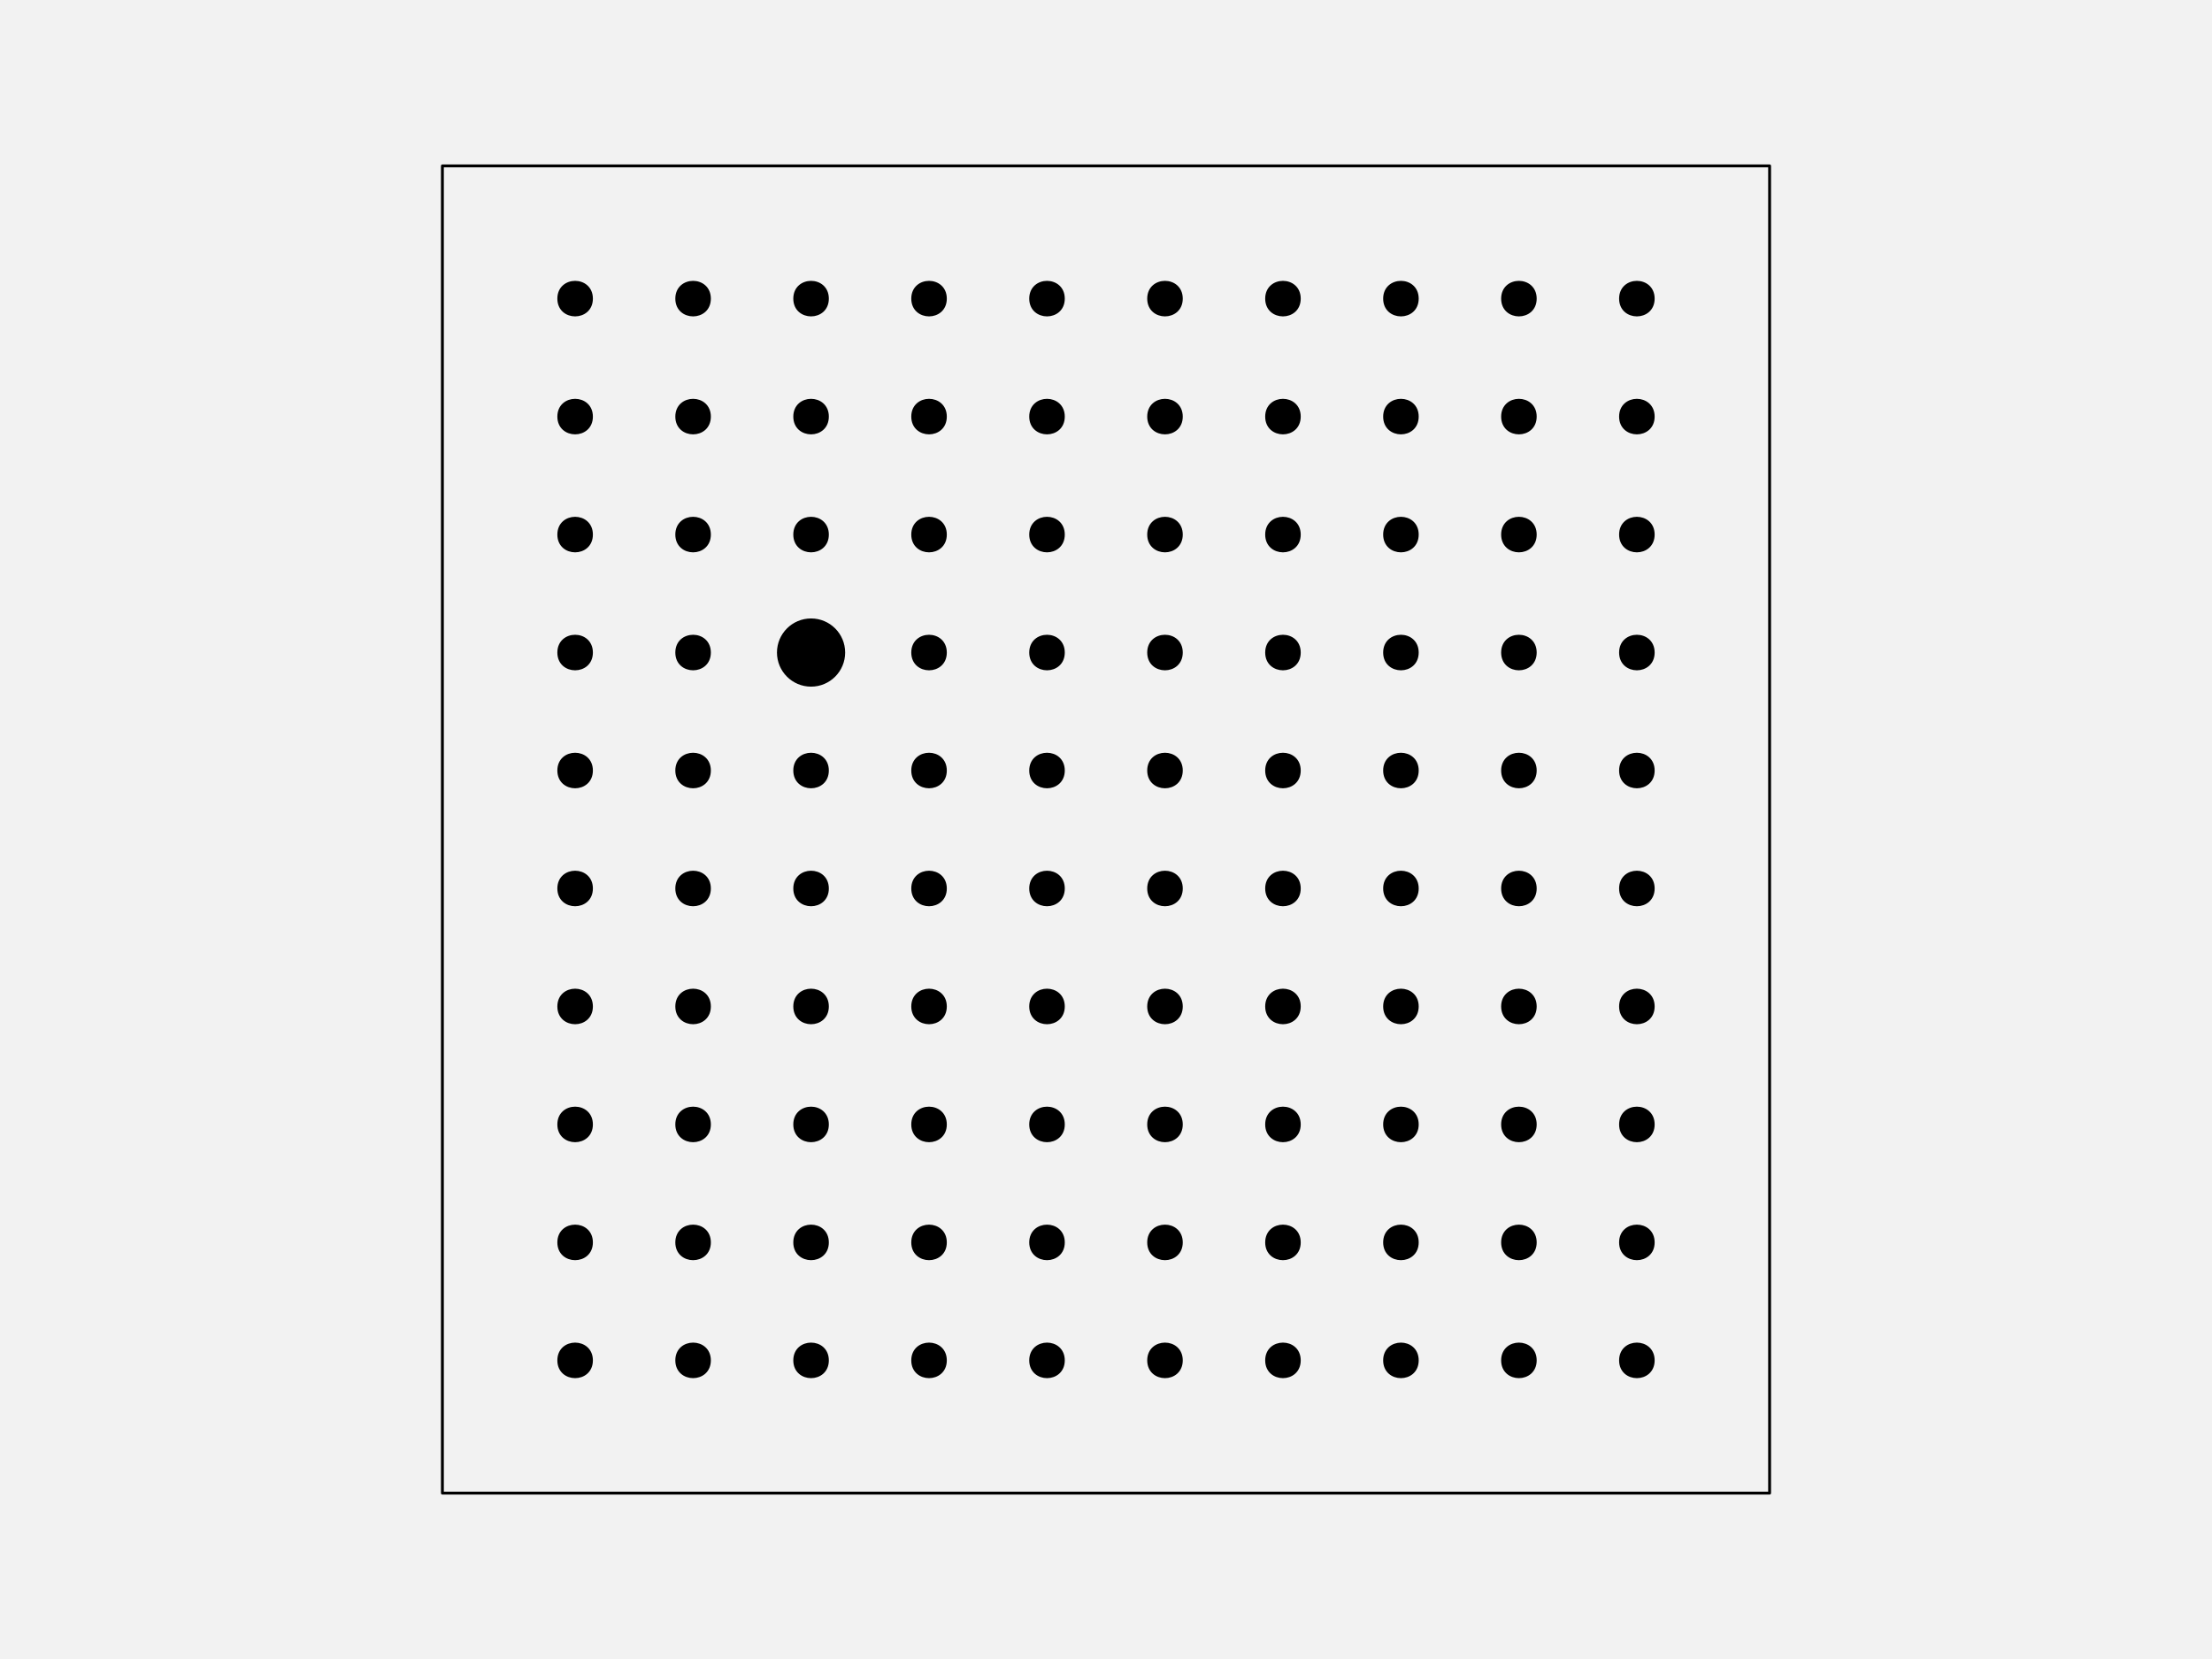
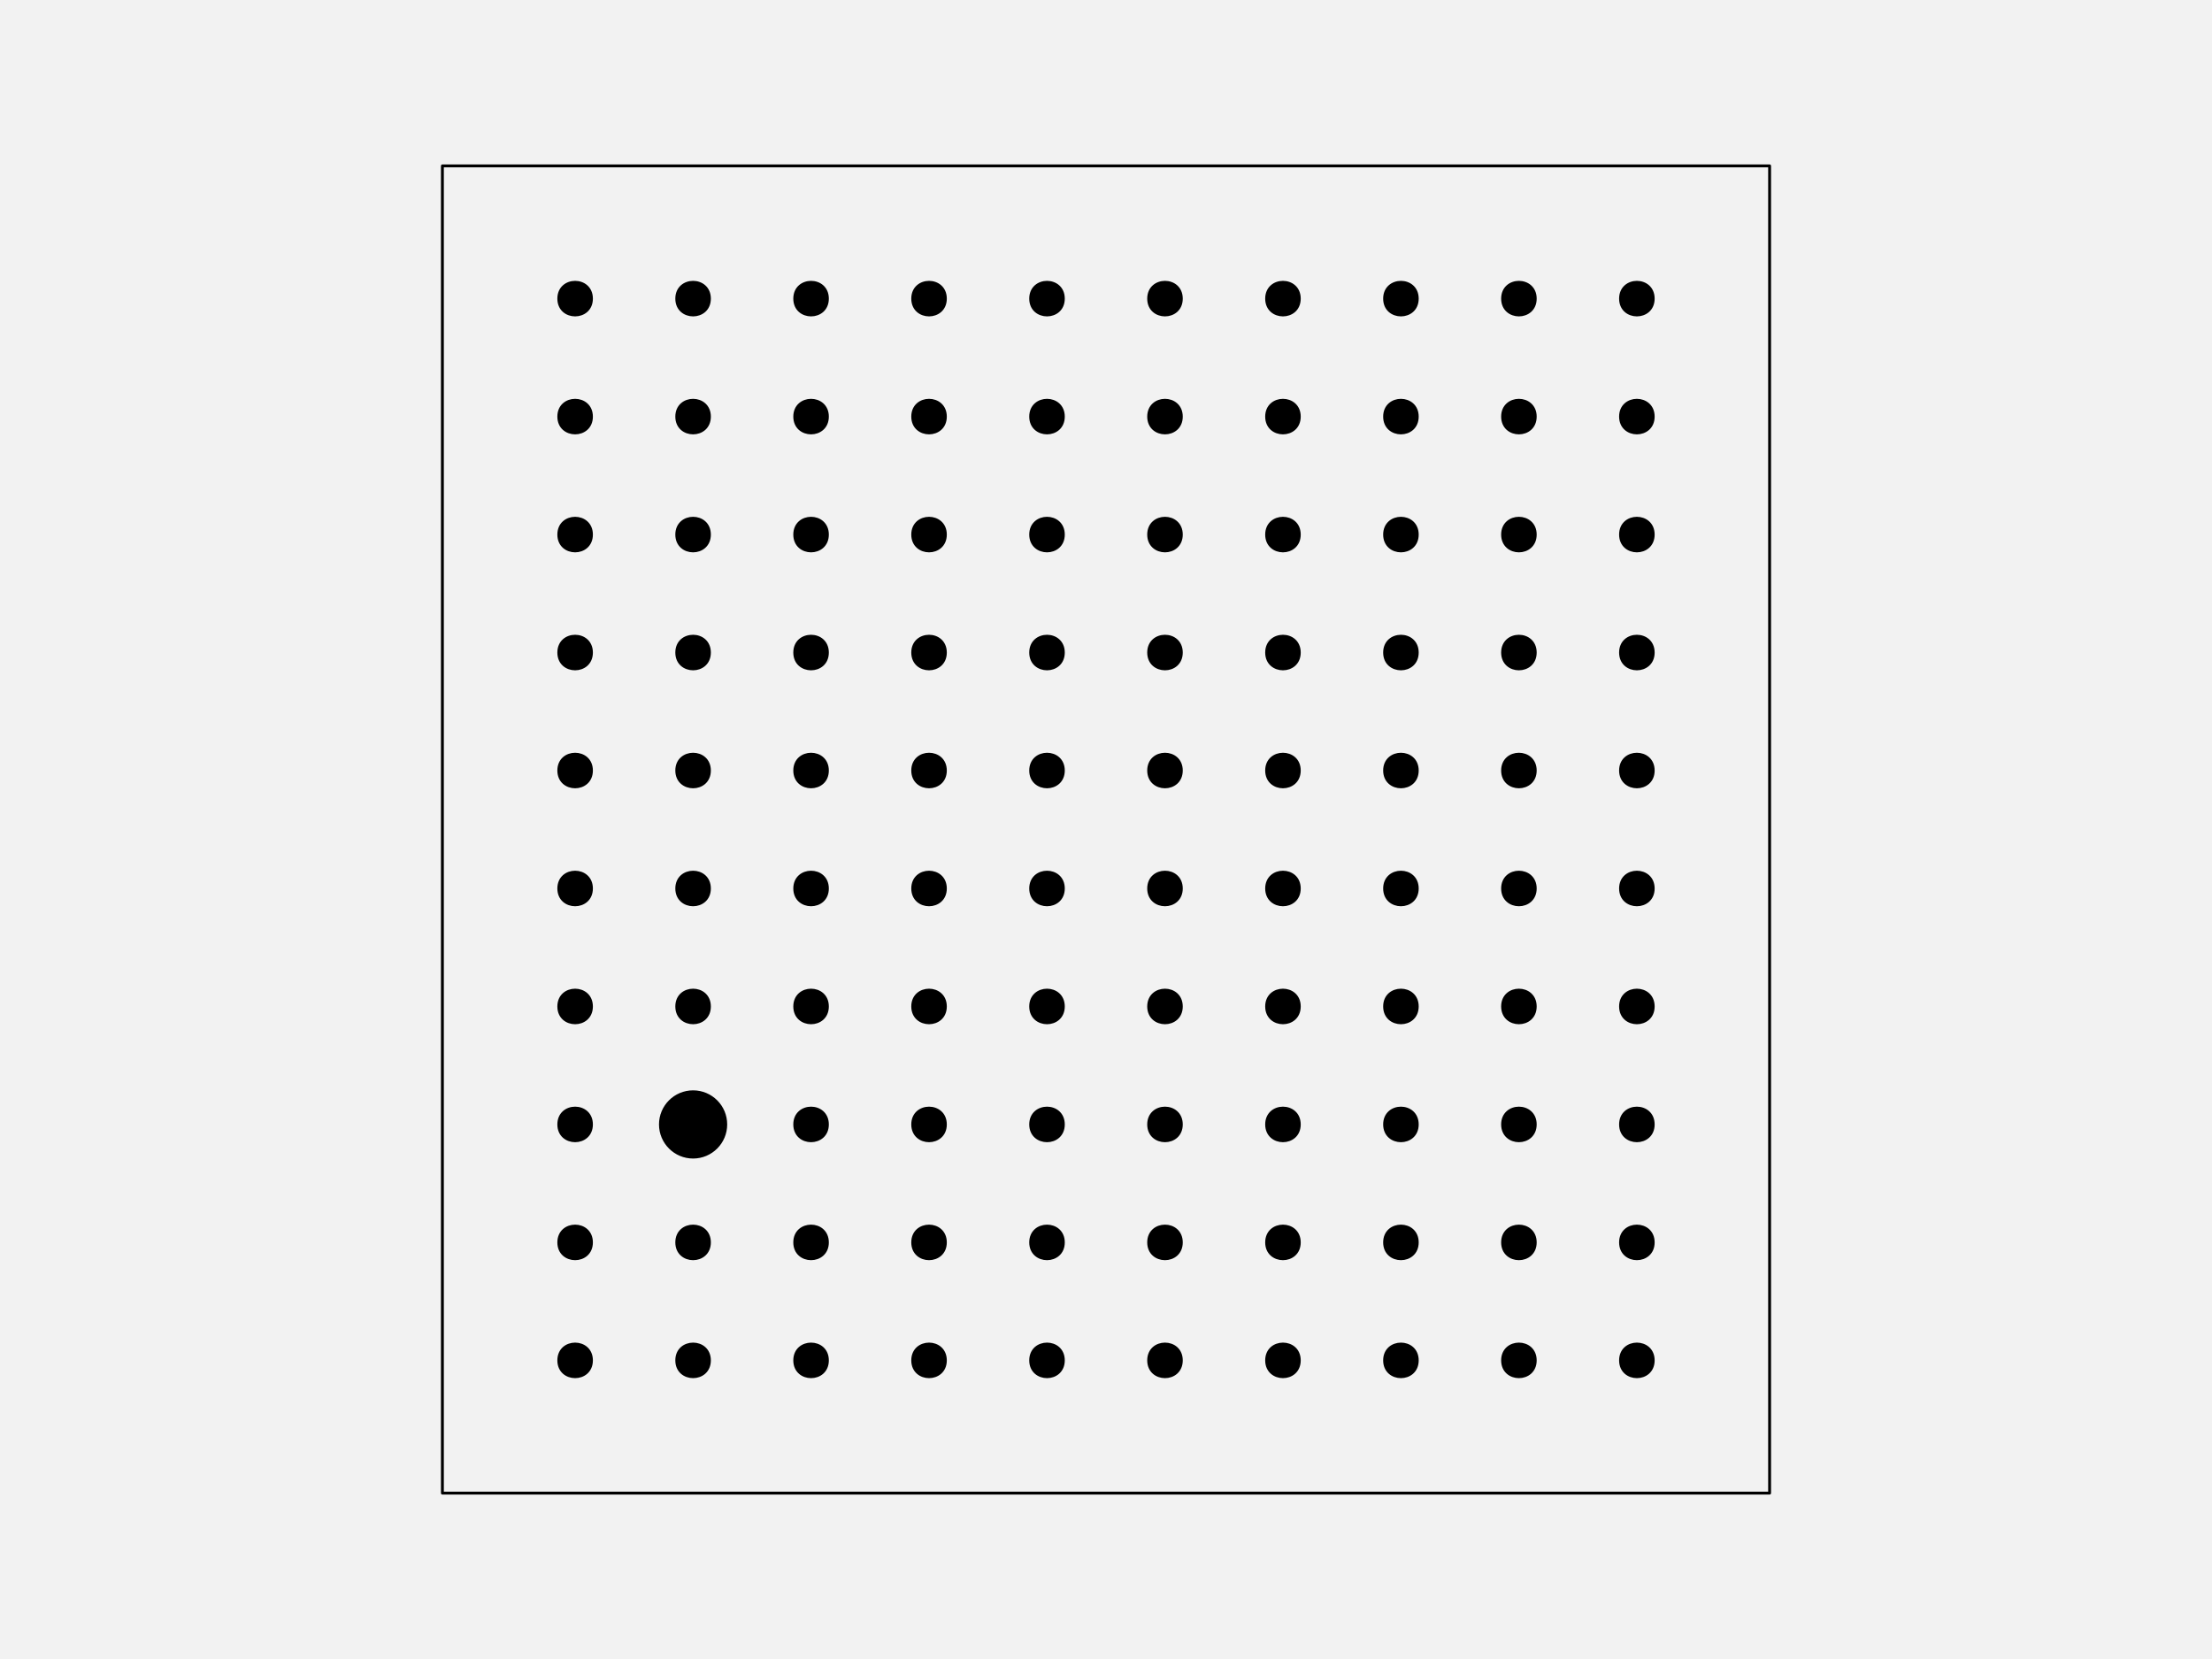
<svg xmlns="http://www.w3.org/2000/svg" width="576pt" height="432pt" viewBox="0 0 576 432" version="1.1">
  <g id="surface129">
    <rect x="0" y="0" width="576" height="432" style="fill:rgb(94.902%,94.902%,94.902%);fill-opacity:1;stroke:none;" />
    <path style="fill-rule:nonzero;fill:rgb(94.902%,94.902%,94.902%);fill-opacity:1;stroke-width:0.75;stroke-linecap:round;stroke-linejoin:round;stroke:rgb(0%,0%,0%);stroke-opacity:1;stroke-miterlimit:10;" d="M 115.199 388.801 L 460.801 388.801 L 460.801 43.199 L 115.199 43.199 Z M 115.199 388.801 " />
    <path style="fill-rule:nonzero;fill:rgb(0%,0%,0%);fill-opacity:1;stroke-width:0.75;stroke-linecap:round;stroke-linejoin:round;stroke:rgb(0%,0%,0%);stroke-opacity:1;stroke-miterlimit:10;" d="M 154.012 354.238 C 154.012 359.91 145.508 359.91 145.508 354.238 C 145.508 348.57 154.012 348.57 154.012 354.238 " />
    <path style="fill-rule:nonzero;fill:rgb(0%,0%,0%);fill-opacity:1;stroke-width:0.75;stroke-linecap:round;stroke-linejoin:round;stroke:rgb(0%,0%,0%);stroke-opacity:1;stroke-miterlimit:10;" d="M 184.73 354.238 C 184.73 359.91 176.227 359.91 176.227 354.238 C 176.227 348.57 184.73 348.57 184.73 354.238 " />
    <path style="fill-rule:nonzero;fill:rgb(0%,0%,0%);fill-opacity:1;stroke-width:0.75;stroke-linecap:round;stroke-linejoin:round;stroke:rgb(0%,0%,0%);stroke-opacity:1;stroke-miterlimit:10;" d="M 215.453 354.238 C 215.453 359.91 206.949 359.91 206.949 354.238 C 206.949 348.57 215.453 348.57 215.453 354.238 " />
    <path style="fill-rule:nonzero;fill:rgb(0%,0%,0%);fill-opacity:1;stroke-width:0.75;stroke-linecap:round;stroke-linejoin:round;stroke:rgb(0%,0%,0%);stroke-opacity:1;stroke-miterlimit:10;" d="M 246.172 354.238 C 246.172 359.91 237.668 359.91 237.668 354.238 C 237.668 348.57 246.172 348.57 246.172 354.238 " />
    <path style="fill-rule:nonzero;fill:rgb(0%,0%,0%);fill-opacity:1;stroke-width:0.75;stroke-linecap:round;stroke-linejoin:round;stroke:rgb(0%,0%,0%);stroke-opacity:1;stroke-miterlimit:10;" d="M 276.891 354.238 C 276.891 359.91 268.387 359.91 268.387 354.238 C 268.387 348.57 276.891 348.57 276.891 354.238 " />
    <path style="fill-rule:nonzero;fill:rgb(0%,0%,0%);fill-opacity:1;stroke-width:0.75;stroke-linecap:round;stroke-linejoin:round;stroke:rgb(0%,0%,0%);stroke-opacity:1;stroke-miterlimit:10;" d="M 307.613 354.238 C 307.613 359.91 299.109 359.91 299.109 354.238 C 299.109 348.57 307.613 348.57 307.613 354.238 " />
    <path style="fill-rule:nonzero;fill:rgb(0%,0%,0%);fill-opacity:1;stroke-width:0.75;stroke-linecap:round;stroke-linejoin:round;stroke:rgb(0%,0%,0%);stroke-opacity:1;stroke-miterlimit:10;" d="M 338.332 354.238 C 338.332 359.91 329.828 359.91 329.828 354.238 C 329.828 348.57 338.332 348.57 338.332 354.238 " />
    <path style="fill-rule:nonzero;fill:rgb(0%,0%,0%);fill-opacity:1;stroke-width:0.75;stroke-linecap:round;stroke-linejoin:round;stroke:rgb(0%,0%,0%);stroke-opacity:1;stroke-miterlimit:10;" d="M 369.051 354.238 C 369.051 359.91 360.547 359.91 360.547 354.238 C 360.547 348.57 369.051 348.57 369.051 354.238 " />
    <path style="fill-rule:nonzero;fill:rgb(0%,0%,0%);fill-opacity:1;stroke-width:0.75;stroke-linecap:round;stroke-linejoin:round;stroke:rgb(0%,0%,0%);stroke-opacity:1;stroke-miterlimit:10;" d="M 399.773 354.238 C 399.773 359.91 391.27 359.91 391.27 354.238 C 391.27 348.57 399.773 348.57 399.773 354.238 " />
    <path style="fill-rule:nonzero;fill:rgb(0%,0%,0%);fill-opacity:1;stroke-width:0.75;stroke-linecap:round;stroke-linejoin:round;stroke:rgb(0%,0%,0%);stroke-opacity:1;stroke-miterlimit:10;" d="M 430.492 354.238 C 430.492 359.91 421.988 359.91 421.988 354.238 C 421.988 348.57 430.492 348.57 430.492 354.238 " />
    <path style="fill-rule:nonzero;fill:rgb(0%,0%,0%);fill-opacity:1;stroke-width:0.75;stroke-linecap:round;stroke-linejoin:round;stroke:rgb(0%,0%,0%);stroke-opacity:1;stroke-miterlimit:10;" d="M 154.012 323.52 C 154.012 329.188 145.508 329.188 145.508 323.52 C 145.508 317.852 154.012 317.852 154.012 323.52 " />
    <path style="fill-rule:nonzero;fill:rgb(0%,0%,0%);fill-opacity:1;stroke-width:0.75;stroke-linecap:round;stroke-linejoin:round;stroke:rgb(0%,0%,0%);stroke-opacity:1;stroke-miterlimit:10;" d="M 184.73 323.52 C 184.73 329.188 176.227 329.188 176.227 323.52 C 176.227 317.852 184.73 317.852 184.73 323.52 " />
    <path style="fill-rule:nonzero;fill:rgb(0%,0%,0%);fill-opacity:1;stroke-width:0.75;stroke-linecap:round;stroke-linejoin:round;stroke:rgb(0%,0%,0%);stroke-opacity:1;stroke-miterlimit:10;" d="M 215.453 323.52 C 215.453 329.188 206.949 329.188 206.949 323.52 C 206.949 317.852 215.453 317.852 215.453 323.52 " />
    <path style="fill-rule:nonzero;fill:rgb(0%,0%,0%);fill-opacity:1;stroke-width:0.75;stroke-linecap:round;stroke-linejoin:round;stroke:rgb(0%,0%,0%);stroke-opacity:1;stroke-miterlimit:10;" d="M 246.172 323.52 C 246.172 329.188 237.668 329.188 237.668 323.52 C 237.668 317.852 246.172 317.852 246.172 323.52 " />
    <path style="fill-rule:nonzero;fill:rgb(0%,0%,0%);fill-opacity:1;stroke-width:0.75;stroke-linecap:round;stroke-linejoin:round;stroke:rgb(0%,0%,0%);stroke-opacity:1;stroke-miterlimit:10;" d="M 276.891 323.52 C 276.891 329.188 268.387 329.188 268.387 323.52 C 268.387 317.852 276.891 317.852 276.891 323.52 " />
    <path style="fill-rule:nonzero;fill:rgb(0%,0%,0%);fill-opacity:1;stroke-width:0.75;stroke-linecap:round;stroke-linejoin:round;stroke:rgb(0%,0%,0%);stroke-opacity:1;stroke-miterlimit:10;" d="M 307.613 323.52 C 307.613 329.188 299.109 329.188 299.109 323.52 C 299.109 317.852 307.613 317.852 307.613 323.52 " />
    <path style="fill-rule:nonzero;fill:rgb(0%,0%,0%);fill-opacity:1;stroke-width:0.75;stroke-linecap:round;stroke-linejoin:round;stroke:rgb(0%,0%,0%);stroke-opacity:1;stroke-miterlimit:10;" d="M 338.332 323.52 C 338.332 329.188 329.828 329.188 329.828 323.52 C 329.828 317.852 338.332 317.852 338.332 323.52 " />
    <path style="fill-rule:nonzero;fill:rgb(0%,0%,0%);fill-opacity:1;stroke-width:0.75;stroke-linecap:round;stroke-linejoin:round;stroke:rgb(0%,0%,0%);stroke-opacity:1;stroke-miterlimit:10;" d="M 369.051 323.52 C 369.051 329.188 360.547 329.188 360.547 323.52 C 360.547 317.852 369.051 317.852 369.051 323.52 " />
    <path style="fill-rule:nonzero;fill:rgb(0%,0%,0%);fill-opacity:1;stroke-width:0.75;stroke-linecap:round;stroke-linejoin:round;stroke:rgb(0%,0%,0%);stroke-opacity:1;stroke-miterlimit:10;" d="M 399.773 323.52 C 399.773 329.188 391.27 329.188 391.27 323.52 C 391.27 317.852 399.773 317.852 399.773 323.52 " />
    <path style="fill-rule:nonzero;fill:rgb(0%,0%,0%);fill-opacity:1;stroke-width:0.75;stroke-linecap:round;stroke-linejoin:round;stroke:rgb(0%,0%,0%);stroke-opacity:1;stroke-miterlimit:10;" d="M 430.492 323.52 C 430.492 329.188 421.988 329.188 421.988 323.52 C 421.988 317.852 430.492 317.852 430.492 323.52 " />
    <path style="fill-rule:nonzero;fill:rgb(0%,0%,0%);fill-opacity:1;stroke-width:0.75;stroke-linecap:round;stroke-linejoin:round;stroke:rgb(0%,0%,0%);stroke-opacity:1;stroke-miterlimit:10;" d="M 154.012 292.801 C 154.012 298.469 145.508 298.469 145.508 292.801 C 145.508 287.129 154.012 287.129 154.012 292.801 " />
-     <path style="fill-rule:nonzero;fill:rgb(0%,0%,0%);fill-opacity:1;stroke-width:0.75;stroke-linecap:round;stroke-linejoin:round;stroke:rgb(0%,0%,0%);stroke-opacity:1;stroke-miterlimit:10;" d="M 184.73 292.801 C 184.73 298.469 176.227 298.469 176.227 292.801 C 176.227 287.129 184.73 287.129 184.73 292.801 " />
+     <path style="fill-rule:nonzero;fill:rgb(0%,0%,0%);fill-opacity:1;stroke-width:0.75;stroke-linecap:round;stroke-linejoin:round;stroke:rgb(0%,0%,0%);stroke-opacity:1;stroke-miterlimit:10;" d="M 188.984 292.801 C 188.984 297.496 185.176 301.305 180.48 301.305 C 175.785 301.305 171.977 297.496 171.977 292.801 C 171.977 288.102 175.785 284.297 180.48 284.297 C 185.176 284.297 188.984 288.102 188.984 292.801 " />
    <path style="fill-rule:nonzero;fill:rgb(0%,0%,0%);fill-opacity:1;stroke-width:0.75;stroke-linecap:round;stroke-linejoin:round;stroke:rgb(0%,0%,0%);stroke-opacity:1;stroke-miterlimit:10;" d="M 215.453 292.801 C 215.453 298.469 206.949 298.469 206.949 292.801 C 206.949 287.129 215.453 287.129 215.453 292.801 " />
    <path style="fill-rule:nonzero;fill:rgb(0%,0%,0%);fill-opacity:1;stroke-width:0.75;stroke-linecap:round;stroke-linejoin:round;stroke:rgb(0%,0%,0%);stroke-opacity:1;stroke-miterlimit:10;" d="M 246.172 292.801 C 246.172 298.469 237.668 298.469 237.668 292.801 C 237.668 287.129 246.172 287.129 246.172 292.801 " />
    <path style="fill-rule:nonzero;fill:rgb(0%,0%,0%);fill-opacity:1;stroke-width:0.75;stroke-linecap:round;stroke-linejoin:round;stroke:rgb(0%,0%,0%);stroke-opacity:1;stroke-miterlimit:10;" d="M 276.891 292.801 C 276.891 298.469 268.387 298.469 268.387 292.801 C 268.387 287.129 276.891 287.129 276.891 292.801 " />
    <path style="fill-rule:nonzero;fill:rgb(0%,0%,0%);fill-opacity:1;stroke-width:0.75;stroke-linecap:round;stroke-linejoin:round;stroke:rgb(0%,0%,0%);stroke-opacity:1;stroke-miterlimit:10;" d="M 307.613 292.801 C 307.613 298.469 299.109 298.469 299.109 292.801 C 299.109 287.129 307.613 287.129 307.613 292.801 " />
    <path style="fill-rule:nonzero;fill:rgb(0%,0%,0%);fill-opacity:1;stroke-width:0.75;stroke-linecap:round;stroke-linejoin:round;stroke:rgb(0%,0%,0%);stroke-opacity:1;stroke-miterlimit:10;" d="M 338.332 292.801 C 338.332 298.469 329.828 298.469 329.828 292.801 C 329.828 287.129 338.332 287.129 338.332 292.801 " />
    <path style="fill-rule:nonzero;fill:rgb(0%,0%,0%);fill-opacity:1;stroke-width:0.75;stroke-linecap:round;stroke-linejoin:round;stroke:rgb(0%,0%,0%);stroke-opacity:1;stroke-miterlimit:10;" d="M 369.051 292.801 C 369.051 298.469 360.547 298.469 360.547 292.801 C 360.547 287.129 369.051 287.129 369.051 292.801 " />
    <path style="fill-rule:nonzero;fill:rgb(0%,0%,0%);fill-opacity:1;stroke-width:0.75;stroke-linecap:round;stroke-linejoin:round;stroke:rgb(0%,0%,0%);stroke-opacity:1;stroke-miterlimit:10;" d="M 399.773 292.801 C 399.773 298.469 391.27 298.469 391.27 292.801 C 391.27 287.129 399.773 287.129 399.773 292.801 " />
    <path style="fill-rule:nonzero;fill:rgb(0%,0%,0%);fill-opacity:1;stroke-width:0.75;stroke-linecap:round;stroke-linejoin:round;stroke:rgb(0%,0%,0%);stroke-opacity:1;stroke-miterlimit:10;" d="M 430.492 292.801 C 430.492 298.469 421.988 298.469 421.988 292.801 C 421.988 287.129 430.492 287.129 430.492 292.801 " />
    <path style="fill-rule:nonzero;fill:rgb(0%,0%,0%);fill-opacity:1;stroke-width:0.75;stroke-linecap:round;stroke-linejoin:round;stroke:rgb(0%,0%,0%);stroke-opacity:1;stroke-miterlimit:10;" d="M 154.012 262.078 C 154.012 267.75 145.508 267.75 145.508 262.078 C 145.508 256.41 154.012 256.41 154.012 262.078 " />
    <path style="fill-rule:nonzero;fill:rgb(0%,0%,0%);fill-opacity:1;stroke-width:0.75;stroke-linecap:round;stroke-linejoin:round;stroke:rgb(0%,0%,0%);stroke-opacity:1;stroke-miterlimit:10;" d="M 184.73 262.078 C 184.73 267.75 176.227 267.75 176.227 262.078 C 176.227 256.41 184.73 256.41 184.73 262.078 " />
    <path style="fill-rule:nonzero;fill:rgb(0%,0%,0%);fill-opacity:1;stroke-width:0.75;stroke-linecap:round;stroke-linejoin:round;stroke:rgb(0%,0%,0%);stroke-opacity:1;stroke-miterlimit:10;" d="M 215.453 262.078 C 215.453 267.75 206.949 267.75 206.949 262.078 C 206.949 256.41 215.453 256.41 215.453 262.078 " />
    <path style="fill-rule:nonzero;fill:rgb(0%,0%,0%);fill-opacity:1;stroke-width:0.75;stroke-linecap:round;stroke-linejoin:round;stroke:rgb(0%,0%,0%);stroke-opacity:1;stroke-miterlimit:10;" d="M 246.172 262.078 C 246.172 267.75 237.668 267.75 237.668 262.078 C 237.668 256.41 246.172 256.41 246.172 262.078 " />
    <path style="fill-rule:nonzero;fill:rgb(0%,0%,0%);fill-opacity:1;stroke-width:0.75;stroke-linecap:round;stroke-linejoin:round;stroke:rgb(0%,0%,0%);stroke-opacity:1;stroke-miterlimit:10;" d="M 276.891 262.078 C 276.891 267.75 268.387 267.75 268.387 262.078 C 268.387 256.41 276.891 256.41 276.891 262.078 " />
    <path style="fill-rule:nonzero;fill:rgb(0%,0%,0%);fill-opacity:1;stroke-width:0.75;stroke-linecap:round;stroke-linejoin:round;stroke:rgb(0%,0%,0%);stroke-opacity:1;stroke-miterlimit:10;" d="M 307.613 262.078 C 307.613 267.75 299.109 267.75 299.109 262.078 C 299.109 256.41 307.613 256.41 307.613 262.078 " />
    <path style="fill-rule:nonzero;fill:rgb(0%,0%,0%);fill-opacity:1;stroke-width:0.75;stroke-linecap:round;stroke-linejoin:round;stroke:rgb(0%,0%,0%);stroke-opacity:1;stroke-miterlimit:10;" d="M 338.332 262.078 C 338.332 267.75 329.828 267.75 329.828 262.078 C 329.828 256.41 338.332 256.41 338.332 262.078 " />
    <path style="fill-rule:nonzero;fill:rgb(0%,0%,0%);fill-opacity:1;stroke-width:0.75;stroke-linecap:round;stroke-linejoin:round;stroke:rgb(0%,0%,0%);stroke-opacity:1;stroke-miterlimit:10;" d="M 369.051 262.078 C 369.051 267.75 360.547 267.75 360.547 262.078 C 360.547 256.41 369.051 256.41 369.051 262.078 " />
    <path style="fill-rule:nonzero;fill:rgb(0%,0%,0%);fill-opacity:1;stroke-width:0.75;stroke-linecap:round;stroke-linejoin:round;stroke:rgb(0%,0%,0%);stroke-opacity:1;stroke-miterlimit:10;" d="M 399.773 262.078 C 399.773 267.75 391.27 267.75 391.27 262.078 C 391.27 256.41 399.773 256.41 399.773 262.078 " />
    <path style="fill-rule:nonzero;fill:rgb(0%,0%,0%);fill-opacity:1;stroke-width:0.75;stroke-linecap:round;stroke-linejoin:round;stroke:rgb(0%,0%,0%);stroke-opacity:1;stroke-miterlimit:10;" d="M 430.492 262.078 C 430.492 267.75 421.988 267.75 421.988 262.078 C 421.988 256.41 430.492 256.41 430.492 262.078 " />
    <path style="fill-rule:nonzero;fill:rgb(0%,0%,0%);fill-opacity:1;stroke-width:0.75;stroke-linecap:round;stroke-linejoin:round;stroke:rgb(0%,0%,0%);stroke-opacity:1;stroke-miterlimit:10;" d="M 154.012 231.359 C 154.012 237.027 145.508 237.027 145.508 231.359 C 145.508 225.691 154.012 225.691 154.012 231.359 " />
    <path style="fill-rule:nonzero;fill:rgb(0%,0%,0%);fill-opacity:1;stroke-width:0.75;stroke-linecap:round;stroke-linejoin:round;stroke:rgb(0%,0%,0%);stroke-opacity:1;stroke-miterlimit:10;" d="M 184.73 231.359 C 184.73 237.027 176.227 237.027 176.227 231.359 C 176.227 225.691 184.73 225.691 184.73 231.359 " />
    <path style="fill-rule:nonzero;fill:rgb(0%,0%,0%);fill-opacity:1;stroke-width:0.75;stroke-linecap:round;stroke-linejoin:round;stroke:rgb(0%,0%,0%);stroke-opacity:1;stroke-miterlimit:10;" d="M 215.453 231.359 C 215.453 237.027 206.949 237.027 206.949 231.359 C 206.949 225.691 215.453 225.691 215.453 231.359 " />
    <path style="fill-rule:nonzero;fill:rgb(0%,0%,0%);fill-opacity:1;stroke-width:0.75;stroke-linecap:round;stroke-linejoin:round;stroke:rgb(0%,0%,0%);stroke-opacity:1;stroke-miterlimit:10;" d="M 246.172 231.359 C 246.172 237.027 237.668 237.027 237.668 231.359 C 237.668 225.691 246.172 225.691 246.172 231.359 " />
    <path style="fill-rule:nonzero;fill:rgb(0%,0%,0%);fill-opacity:1;stroke-width:0.75;stroke-linecap:round;stroke-linejoin:round;stroke:rgb(0%,0%,0%);stroke-opacity:1;stroke-miterlimit:10;" d="M 276.891 231.359 C 276.891 237.027 268.387 237.027 268.387 231.359 C 268.387 225.691 276.891 225.691 276.891 231.359 " />
    <path style="fill-rule:nonzero;fill:rgb(0%,0%,0%);fill-opacity:1;stroke-width:0.75;stroke-linecap:round;stroke-linejoin:round;stroke:rgb(0%,0%,0%);stroke-opacity:1;stroke-miterlimit:10;" d="M 307.613 231.359 C 307.613 237.027 299.109 237.027 299.109 231.359 C 299.109 225.691 307.613 225.691 307.613 231.359 " />
    <path style="fill-rule:nonzero;fill:rgb(0%,0%,0%);fill-opacity:1;stroke-width:0.75;stroke-linecap:round;stroke-linejoin:round;stroke:rgb(0%,0%,0%);stroke-opacity:1;stroke-miterlimit:10;" d="M 338.332 231.359 C 338.332 237.027 329.828 237.027 329.828 231.359 C 329.828 225.691 338.332 225.691 338.332 231.359 " />
    <path style="fill-rule:nonzero;fill:rgb(0%,0%,0%);fill-opacity:1;stroke-width:0.75;stroke-linecap:round;stroke-linejoin:round;stroke:rgb(0%,0%,0%);stroke-opacity:1;stroke-miterlimit:10;" d="M 369.051 231.359 C 369.051 237.027 360.547 237.027 360.547 231.359 C 360.547 225.691 369.051 225.691 369.051 231.359 " />
    <path style="fill-rule:nonzero;fill:rgb(0%,0%,0%);fill-opacity:1;stroke-width:0.75;stroke-linecap:round;stroke-linejoin:round;stroke:rgb(0%,0%,0%);stroke-opacity:1;stroke-miterlimit:10;" d="M 399.773 231.359 C 399.773 237.027 391.27 237.027 391.27 231.359 C 391.27 225.691 399.773 225.691 399.773 231.359 " />
    <path style="fill-rule:nonzero;fill:rgb(0%,0%,0%);fill-opacity:1;stroke-width:0.75;stroke-linecap:round;stroke-linejoin:round;stroke:rgb(0%,0%,0%);stroke-opacity:1;stroke-miterlimit:10;" d="M 430.492 231.359 C 430.492 237.027 421.988 237.027 421.988 231.359 C 421.988 225.691 430.492 225.691 430.492 231.359 " />
    <path style="fill-rule:nonzero;fill:rgb(0%,0%,0%);fill-opacity:1;stroke-width:0.75;stroke-linecap:round;stroke-linejoin:round;stroke:rgb(0%,0%,0%);stroke-opacity:1;stroke-miterlimit:10;" d="M 154.012 200.641 C 154.012 206.309 145.508 206.309 145.508 200.641 C 145.508 194.973 154.012 194.973 154.012 200.641 " />
    <path style="fill-rule:nonzero;fill:rgb(0%,0%,0%);fill-opacity:1;stroke-width:0.75;stroke-linecap:round;stroke-linejoin:round;stroke:rgb(0%,0%,0%);stroke-opacity:1;stroke-miterlimit:10;" d="M 184.73 200.641 C 184.73 206.309 176.227 206.309 176.227 200.641 C 176.227 194.973 184.73 194.973 184.73 200.641 " />
    <path style="fill-rule:nonzero;fill:rgb(0%,0%,0%);fill-opacity:1;stroke-width:0.75;stroke-linecap:round;stroke-linejoin:round;stroke:rgb(0%,0%,0%);stroke-opacity:1;stroke-miterlimit:10;" d="M 215.453 200.641 C 215.453 206.309 206.949 206.309 206.949 200.641 C 206.949 194.973 215.453 194.973 215.453 200.641 " />
    <path style="fill-rule:nonzero;fill:rgb(0%,0%,0%);fill-opacity:1;stroke-width:0.75;stroke-linecap:round;stroke-linejoin:round;stroke:rgb(0%,0%,0%);stroke-opacity:1;stroke-miterlimit:10;" d="M 246.172 200.641 C 246.172 206.309 237.668 206.309 237.668 200.641 C 237.668 194.973 246.172 194.973 246.172 200.641 " />
    <path style="fill-rule:nonzero;fill:rgb(0%,0%,0%);fill-opacity:1;stroke-width:0.75;stroke-linecap:round;stroke-linejoin:round;stroke:rgb(0%,0%,0%);stroke-opacity:1;stroke-miterlimit:10;" d="M 276.891 200.641 C 276.891 206.309 268.387 206.309 268.387 200.641 C 268.387 194.973 276.891 194.973 276.891 200.641 " />
    <path style="fill-rule:nonzero;fill:rgb(0%,0%,0%);fill-opacity:1;stroke-width:0.75;stroke-linecap:round;stroke-linejoin:round;stroke:rgb(0%,0%,0%);stroke-opacity:1;stroke-miterlimit:10;" d="M 307.613 200.641 C 307.613 206.309 299.109 206.309 299.109 200.641 C 299.109 194.973 307.613 194.973 307.613 200.641 " />
    <path style="fill-rule:nonzero;fill:rgb(0%,0%,0%);fill-opacity:1;stroke-width:0.75;stroke-linecap:round;stroke-linejoin:round;stroke:rgb(0%,0%,0%);stroke-opacity:1;stroke-miterlimit:10;" d="M 338.332 200.641 C 338.332 206.309 329.828 206.309 329.828 200.641 C 329.828 194.973 338.332 194.973 338.332 200.641 " />
    <path style="fill-rule:nonzero;fill:rgb(0%,0%,0%);fill-opacity:1;stroke-width:0.75;stroke-linecap:round;stroke-linejoin:round;stroke:rgb(0%,0%,0%);stroke-opacity:1;stroke-miterlimit:10;" d="M 369.051 200.641 C 369.051 206.309 360.547 206.309 360.547 200.641 C 360.547 194.973 369.051 194.973 369.051 200.641 " />
    <path style="fill-rule:nonzero;fill:rgb(0%,0%,0%);fill-opacity:1;stroke-width:0.75;stroke-linecap:round;stroke-linejoin:round;stroke:rgb(0%,0%,0%);stroke-opacity:1;stroke-miterlimit:10;" d="M 399.773 200.641 C 399.773 206.309 391.27 206.309 391.27 200.641 C 391.27 194.973 399.773 194.973 399.773 200.641 " />
    <path style="fill-rule:nonzero;fill:rgb(0%,0%,0%);fill-opacity:1;stroke-width:0.75;stroke-linecap:round;stroke-linejoin:round;stroke:rgb(0%,0%,0%);stroke-opacity:1;stroke-miterlimit:10;" d="M 430.492 200.641 C 430.492 206.309 421.988 206.309 421.988 200.641 C 421.988 194.973 430.492 194.973 430.492 200.641 " />
    <path style="fill-rule:nonzero;fill:rgb(0%,0%,0%);fill-opacity:1;stroke-width:0.75;stroke-linecap:round;stroke-linejoin:round;stroke:rgb(0%,0%,0%);stroke-opacity:1;stroke-miterlimit:10;" d="M 154.012 169.922 C 154.012 175.59 145.508 175.59 145.508 169.922 C 145.508 164.25 154.012 164.25 154.012 169.922 " />
    <path style="fill-rule:nonzero;fill:rgb(0%,0%,0%);fill-opacity:1;stroke-width:0.75;stroke-linecap:round;stroke-linejoin:round;stroke:rgb(0%,0%,0%);stroke-opacity:1;stroke-miterlimit:10;" d="M 184.73 169.922 C 184.73 175.59 176.227 175.59 176.227 169.922 C 176.227 164.25 184.73 164.25 184.73 169.922 " />
-     <path style="fill-rule:nonzero;fill:rgb(0%,0%,0%);fill-opacity:1;stroke-width:0.75;stroke-linecap:round;stroke-linejoin:round;stroke:rgb(0%,0%,0%);stroke-opacity:1;stroke-miterlimit:10;" d="M 219.703 169.922 C 219.703 174.617 215.898 178.426 211.199 178.426 C 206.504 178.426 202.695 174.617 202.695 169.922 C 202.695 165.223 206.504 161.418 211.199 161.418 C 215.898 161.418 219.703 165.223 219.703 169.922 " />
+     <path style="fill-rule:nonzero;fill:rgb(0%,0%,0%);fill-opacity:1;stroke-width:0.75;stroke-linecap:round;stroke-linejoin:round;stroke:rgb(0%,0%,0%);stroke-opacity:1;stroke-miterlimit:10;" d="M 215.453 169.922 C 215.453 175.59 206.949 175.59 206.949 169.922 C 206.949 164.25 215.453 164.25 215.453 169.922 " />
    <path style="fill-rule:nonzero;fill:rgb(0%,0%,0%);fill-opacity:1;stroke-width:0.75;stroke-linecap:round;stroke-linejoin:round;stroke:rgb(0%,0%,0%);stroke-opacity:1;stroke-miterlimit:10;" d="M 246.172 169.922 C 246.172 175.59 237.668 175.59 237.668 169.922 C 237.668 164.25 246.172 164.25 246.172 169.922 " />
    <path style="fill-rule:nonzero;fill:rgb(0%,0%,0%);fill-opacity:1;stroke-width:0.75;stroke-linecap:round;stroke-linejoin:round;stroke:rgb(0%,0%,0%);stroke-opacity:1;stroke-miterlimit:10;" d="M 276.891 169.922 C 276.891 175.59 268.387 175.59 268.387 169.922 C 268.387 164.25 276.891 164.25 276.891 169.922 " />
    <path style="fill-rule:nonzero;fill:rgb(0%,0%,0%);fill-opacity:1;stroke-width:0.75;stroke-linecap:round;stroke-linejoin:round;stroke:rgb(0%,0%,0%);stroke-opacity:1;stroke-miterlimit:10;" d="M 307.613 169.922 C 307.613 175.59 299.109 175.59 299.109 169.922 C 299.109 164.25 307.613 164.25 307.613 169.922 " />
    <path style="fill-rule:nonzero;fill:rgb(0%,0%,0%);fill-opacity:1;stroke-width:0.75;stroke-linecap:round;stroke-linejoin:round;stroke:rgb(0%,0%,0%);stroke-opacity:1;stroke-miterlimit:10;" d="M 338.332 169.922 C 338.332 175.59 329.828 175.59 329.828 169.922 C 329.828 164.25 338.332 164.25 338.332 169.922 " />
    <path style="fill-rule:nonzero;fill:rgb(0%,0%,0%);fill-opacity:1;stroke-width:0.75;stroke-linecap:round;stroke-linejoin:round;stroke:rgb(0%,0%,0%);stroke-opacity:1;stroke-miterlimit:10;" d="M 369.051 169.922 C 369.051 175.59 360.547 175.59 360.547 169.922 C 360.547 164.25 369.051 164.25 369.051 169.922 " />
    <path style="fill-rule:nonzero;fill:rgb(0%,0%,0%);fill-opacity:1;stroke-width:0.75;stroke-linecap:round;stroke-linejoin:round;stroke:rgb(0%,0%,0%);stroke-opacity:1;stroke-miterlimit:10;" d="M 399.773 169.922 C 399.773 175.59 391.27 175.59 391.27 169.922 C 391.27 164.25 399.773 164.25 399.773 169.922 " />
    <path style="fill-rule:nonzero;fill:rgb(0%,0%,0%);fill-opacity:1;stroke-width:0.75;stroke-linecap:round;stroke-linejoin:round;stroke:rgb(0%,0%,0%);stroke-opacity:1;stroke-miterlimit:10;" d="M 430.492 169.922 C 430.492 175.59 421.988 175.59 421.988 169.922 C 421.988 164.25 430.492 164.25 430.492 169.922 " />
    <path style="fill-rule:nonzero;fill:rgb(0%,0%,0%);fill-opacity:1;stroke-width:0.75;stroke-linecap:round;stroke-linejoin:round;stroke:rgb(0%,0%,0%);stroke-opacity:1;stroke-miterlimit:10;" d="M 154.012 139.199 C 154.012 144.871 145.508 144.871 145.508 139.199 C 145.508 133.531 154.012 133.531 154.012 139.199 " />
    <path style="fill-rule:nonzero;fill:rgb(0%,0%,0%);fill-opacity:1;stroke-width:0.75;stroke-linecap:round;stroke-linejoin:round;stroke:rgb(0%,0%,0%);stroke-opacity:1;stroke-miterlimit:10;" d="M 184.73 139.199 C 184.73 144.871 176.227 144.871 176.227 139.199 C 176.227 133.531 184.73 133.531 184.73 139.199 " />
    <path style="fill-rule:nonzero;fill:rgb(0%,0%,0%);fill-opacity:1;stroke-width:0.75;stroke-linecap:round;stroke-linejoin:round;stroke:rgb(0%,0%,0%);stroke-opacity:1;stroke-miterlimit:10;" d="M 215.453 139.199 C 215.453 144.871 206.949 144.871 206.949 139.199 C 206.949 133.531 215.453 133.531 215.453 139.199 " />
    <path style="fill-rule:nonzero;fill:rgb(0%,0%,0%);fill-opacity:1;stroke-width:0.75;stroke-linecap:round;stroke-linejoin:round;stroke:rgb(0%,0%,0%);stroke-opacity:1;stroke-miterlimit:10;" d="M 246.172 139.199 C 246.172 144.871 237.668 144.871 237.668 139.199 C 237.668 133.531 246.172 133.531 246.172 139.199 " />
    <path style="fill-rule:nonzero;fill:rgb(0%,0%,0%);fill-opacity:1;stroke-width:0.75;stroke-linecap:round;stroke-linejoin:round;stroke:rgb(0%,0%,0%);stroke-opacity:1;stroke-miterlimit:10;" d="M 276.891 139.199 C 276.891 144.871 268.387 144.871 268.387 139.199 C 268.387 133.531 276.891 133.531 276.891 139.199 " />
    <path style="fill-rule:nonzero;fill:rgb(0%,0%,0%);fill-opacity:1;stroke-width:0.75;stroke-linecap:round;stroke-linejoin:round;stroke:rgb(0%,0%,0%);stroke-opacity:1;stroke-miterlimit:10;" d="M 307.613 139.199 C 307.613 144.871 299.109 144.871 299.109 139.199 C 299.109 133.531 307.613 133.531 307.613 139.199 " />
    <path style="fill-rule:nonzero;fill:rgb(0%,0%,0%);fill-opacity:1;stroke-width:0.75;stroke-linecap:round;stroke-linejoin:round;stroke:rgb(0%,0%,0%);stroke-opacity:1;stroke-miterlimit:10;" d="M 338.332 139.199 C 338.332 144.871 329.828 144.871 329.828 139.199 C 329.828 133.531 338.332 133.531 338.332 139.199 " />
    <path style="fill-rule:nonzero;fill:rgb(0%,0%,0%);fill-opacity:1;stroke-width:0.75;stroke-linecap:round;stroke-linejoin:round;stroke:rgb(0%,0%,0%);stroke-opacity:1;stroke-miterlimit:10;" d="M 369.051 139.199 C 369.051 144.871 360.547 144.871 360.547 139.199 C 360.547 133.531 369.051 133.531 369.051 139.199 " />
    <path style="fill-rule:nonzero;fill:rgb(0%,0%,0%);fill-opacity:1;stroke-width:0.75;stroke-linecap:round;stroke-linejoin:round;stroke:rgb(0%,0%,0%);stroke-opacity:1;stroke-miterlimit:10;" d="M 399.773 139.199 C 399.773 144.871 391.27 144.871 391.27 139.199 C 391.27 133.531 399.773 133.531 399.773 139.199 " />
    <path style="fill-rule:nonzero;fill:rgb(0%,0%,0%);fill-opacity:1;stroke-width:0.75;stroke-linecap:round;stroke-linejoin:round;stroke:rgb(0%,0%,0%);stroke-opacity:1;stroke-miterlimit:10;" d="M 430.492 139.199 C 430.492 144.871 421.988 144.871 421.988 139.199 C 421.988 133.531 430.492 133.531 430.492 139.199 " />
    <path style="fill-rule:nonzero;fill:rgb(0%,0%,0%);fill-opacity:1;stroke-width:0.75;stroke-linecap:round;stroke-linejoin:round;stroke:rgb(0%,0%,0%);stroke-opacity:1;stroke-miterlimit:10;" d="M 154.012 108.48 C 154.012 114.148 145.508 114.148 145.508 108.48 C 145.508 102.812 154.012 102.812 154.012 108.48 " />
    <path style="fill-rule:nonzero;fill:rgb(0%,0%,0%);fill-opacity:1;stroke-width:0.75;stroke-linecap:round;stroke-linejoin:round;stroke:rgb(0%,0%,0%);stroke-opacity:1;stroke-miterlimit:10;" d="M 184.73 108.48 C 184.73 114.148 176.227 114.148 176.227 108.48 C 176.227 102.812 184.73 102.812 184.73 108.48 " />
    <path style="fill-rule:nonzero;fill:rgb(0%,0%,0%);fill-opacity:1;stroke-width:0.75;stroke-linecap:round;stroke-linejoin:round;stroke:rgb(0%,0%,0%);stroke-opacity:1;stroke-miterlimit:10;" d="M 215.453 108.48 C 215.453 114.148 206.949 114.148 206.949 108.48 C 206.949 102.812 215.453 102.812 215.453 108.48 " />
    <path style="fill-rule:nonzero;fill:rgb(0%,0%,0%);fill-opacity:1;stroke-width:0.75;stroke-linecap:round;stroke-linejoin:round;stroke:rgb(0%,0%,0%);stroke-opacity:1;stroke-miterlimit:10;" d="M 246.172 108.48 C 246.172 114.148 237.668 114.148 237.668 108.48 C 237.668 102.812 246.172 102.812 246.172 108.48 " />
    <path style="fill-rule:nonzero;fill:rgb(0%,0%,0%);fill-opacity:1;stroke-width:0.75;stroke-linecap:round;stroke-linejoin:round;stroke:rgb(0%,0%,0%);stroke-opacity:1;stroke-miterlimit:10;" d="M 276.891 108.48 C 276.891 114.148 268.387 114.148 268.387 108.48 C 268.387 102.812 276.891 102.812 276.891 108.48 " />
    <path style="fill-rule:nonzero;fill:rgb(0%,0%,0%);fill-opacity:1;stroke-width:0.75;stroke-linecap:round;stroke-linejoin:round;stroke:rgb(0%,0%,0%);stroke-opacity:1;stroke-miterlimit:10;" d="M 307.613 108.48 C 307.613 114.148 299.109 114.148 299.109 108.48 C 299.109 102.812 307.613 102.812 307.613 108.48 " />
    <path style="fill-rule:nonzero;fill:rgb(0%,0%,0%);fill-opacity:1;stroke-width:0.75;stroke-linecap:round;stroke-linejoin:round;stroke:rgb(0%,0%,0%);stroke-opacity:1;stroke-miterlimit:10;" d="M 338.332 108.48 C 338.332 114.148 329.828 114.148 329.828 108.48 C 329.828 102.812 338.332 102.812 338.332 108.48 " />
    <path style="fill-rule:nonzero;fill:rgb(0%,0%,0%);fill-opacity:1;stroke-width:0.75;stroke-linecap:round;stroke-linejoin:round;stroke:rgb(0%,0%,0%);stroke-opacity:1;stroke-miterlimit:10;" d="M 369.051 108.48 C 369.051 114.148 360.547 114.148 360.547 108.48 C 360.547 102.812 369.051 102.812 369.051 108.48 " />
    <path style="fill-rule:nonzero;fill:rgb(0%,0%,0%);fill-opacity:1;stroke-width:0.75;stroke-linecap:round;stroke-linejoin:round;stroke:rgb(0%,0%,0%);stroke-opacity:1;stroke-miterlimit:10;" d="M 399.773 108.48 C 399.773 114.148 391.27 114.148 391.27 108.48 C 391.27 102.812 399.773 102.812 399.773 108.48 " />
    <path style="fill-rule:nonzero;fill:rgb(0%,0%,0%);fill-opacity:1;stroke-width:0.75;stroke-linecap:round;stroke-linejoin:round;stroke:rgb(0%,0%,0%);stroke-opacity:1;stroke-miterlimit:10;" d="M 430.492 108.48 C 430.492 114.148 421.988 114.148 421.988 108.48 C 421.988 102.812 430.492 102.812 430.492 108.48 " />
    <path style="fill-rule:nonzero;fill:rgb(0%,0%,0%);fill-opacity:1;stroke-width:0.75;stroke-linecap:round;stroke-linejoin:round;stroke:rgb(0%,0%,0%);stroke-opacity:1;stroke-miterlimit:10;" d="M 154.012 77.762 C 154.012 83.43 145.508 83.43 145.508 77.762 C 145.508 72.09 154.012 72.09 154.012 77.762 " />
    <path style="fill-rule:nonzero;fill:rgb(0%,0%,0%);fill-opacity:1;stroke-width:0.75;stroke-linecap:round;stroke-linejoin:round;stroke:rgb(0%,0%,0%);stroke-opacity:1;stroke-miterlimit:10;" d="M 184.73 77.762 C 184.73 83.43 176.227 83.43 176.227 77.762 C 176.227 72.09 184.73 72.09 184.73 77.762 " />
    <path style="fill-rule:nonzero;fill:rgb(0%,0%,0%);fill-opacity:1;stroke-width:0.75;stroke-linecap:round;stroke-linejoin:round;stroke:rgb(0%,0%,0%);stroke-opacity:1;stroke-miterlimit:10;" d="M 215.453 77.762 C 215.453 83.43 206.949 83.43 206.949 77.762 C 206.949 72.09 215.453 72.09 215.453 77.762 " />
    <path style="fill-rule:nonzero;fill:rgb(0%,0%,0%);fill-opacity:1;stroke-width:0.75;stroke-linecap:round;stroke-linejoin:round;stroke:rgb(0%,0%,0%);stroke-opacity:1;stroke-miterlimit:10;" d="M 246.172 77.762 C 246.172 83.43 237.668 83.43 237.668 77.762 C 237.668 72.09 246.172 72.09 246.172 77.762 " />
    <path style="fill-rule:nonzero;fill:rgb(0%,0%,0%);fill-opacity:1;stroke-width:0.75;stroke-linecap:round;stroke-linejoin:round;stroke:rgb(0%,0%,0%);stroke-opacity:1;stroke-miterlimit:10;" d="M 276.891 77.762 C 276.891 83.43 268.387 83.43 268.387 77.762 C 268.387 72.09 276.891 72.09 276.891 77.762 " />
    <path style="fill-rule:nonzero;fill:rgb(0%,0%,0%);fill-opacity:1;stroke-width:0.75;stroke-linecap:round;stroke-linejoin:round;stroke:rgb(0%,0%,0%);stroke-opacity:1;stroke-miterlimit:10;" d="M 307.613 77.762 C 307.613 83.43 299.109 83.43 299.109 77.762 C 299.109 72.09 307.613 72.09 307.613 77.762 " />
    <path style="fill-rule:nonzero;fill:rgb(0%,0%,0%);fill-opacity:1;stroke-width:0.75;stroke-linecap:round;stroke-linejoin:round;stroke:rgb(0%,0%,0%);stroke-opacity:1;stroke-miterlimit:10;" d="M 338.332 77.762 C 338.332 83.43 329.828 83.43 329.828 77.762 C 329.828 72.09 338.332 72.09 338.332 77.762 " />
    <path style="fill-rule:nonzero;fill:rgb(0%,0%,0%);fill-opacity:1;stroke-width:0.75;stroke-linecap:round;stroke-linejoin:round;stroke:rgb(0%,0%,0%);stroke-opacity:1;stroke-miterlimit:10;" d="M 369.051 77.762 C 369.051 83.43 360.547 83.43 360.547 77.762 C 360.547 72.09 369.051 72.09 369.051 77.762 " />
    <path style="fill-rule:nonzero;fill:rgb(0%,0%,0%);fill-opacity:1;stroke-width:0.75;stroke-linecap:round;stroke-linejoin:round;stroke:rgb(0%,0%,0%);stroke-opacity:1;stroke-miterlimit:10;" d="M 399.773 77.762 C 399.773 83.43 391.27 83.43 391.27 77.762 C 391.27 72.09 399.773 72.09 399.773 77.762 " />
    <path style="fill-rule:nonzero;fill:rgb(0%,0%,0%);fill-opacity:1;stroke-width:0.75;stroke-linecap:round;stroke-linejoin:round;stroke:rgb(0%,0%,0%);stroke-opacity:1;stroke-miterlimit:10;" d="M 430.492 77.762 C 430.492 83.43 421.988 83.43 421.988 77.762 C 421.988 72.09 430.492 72.09 430.492 77.762 " />
  </g>
</svg>
